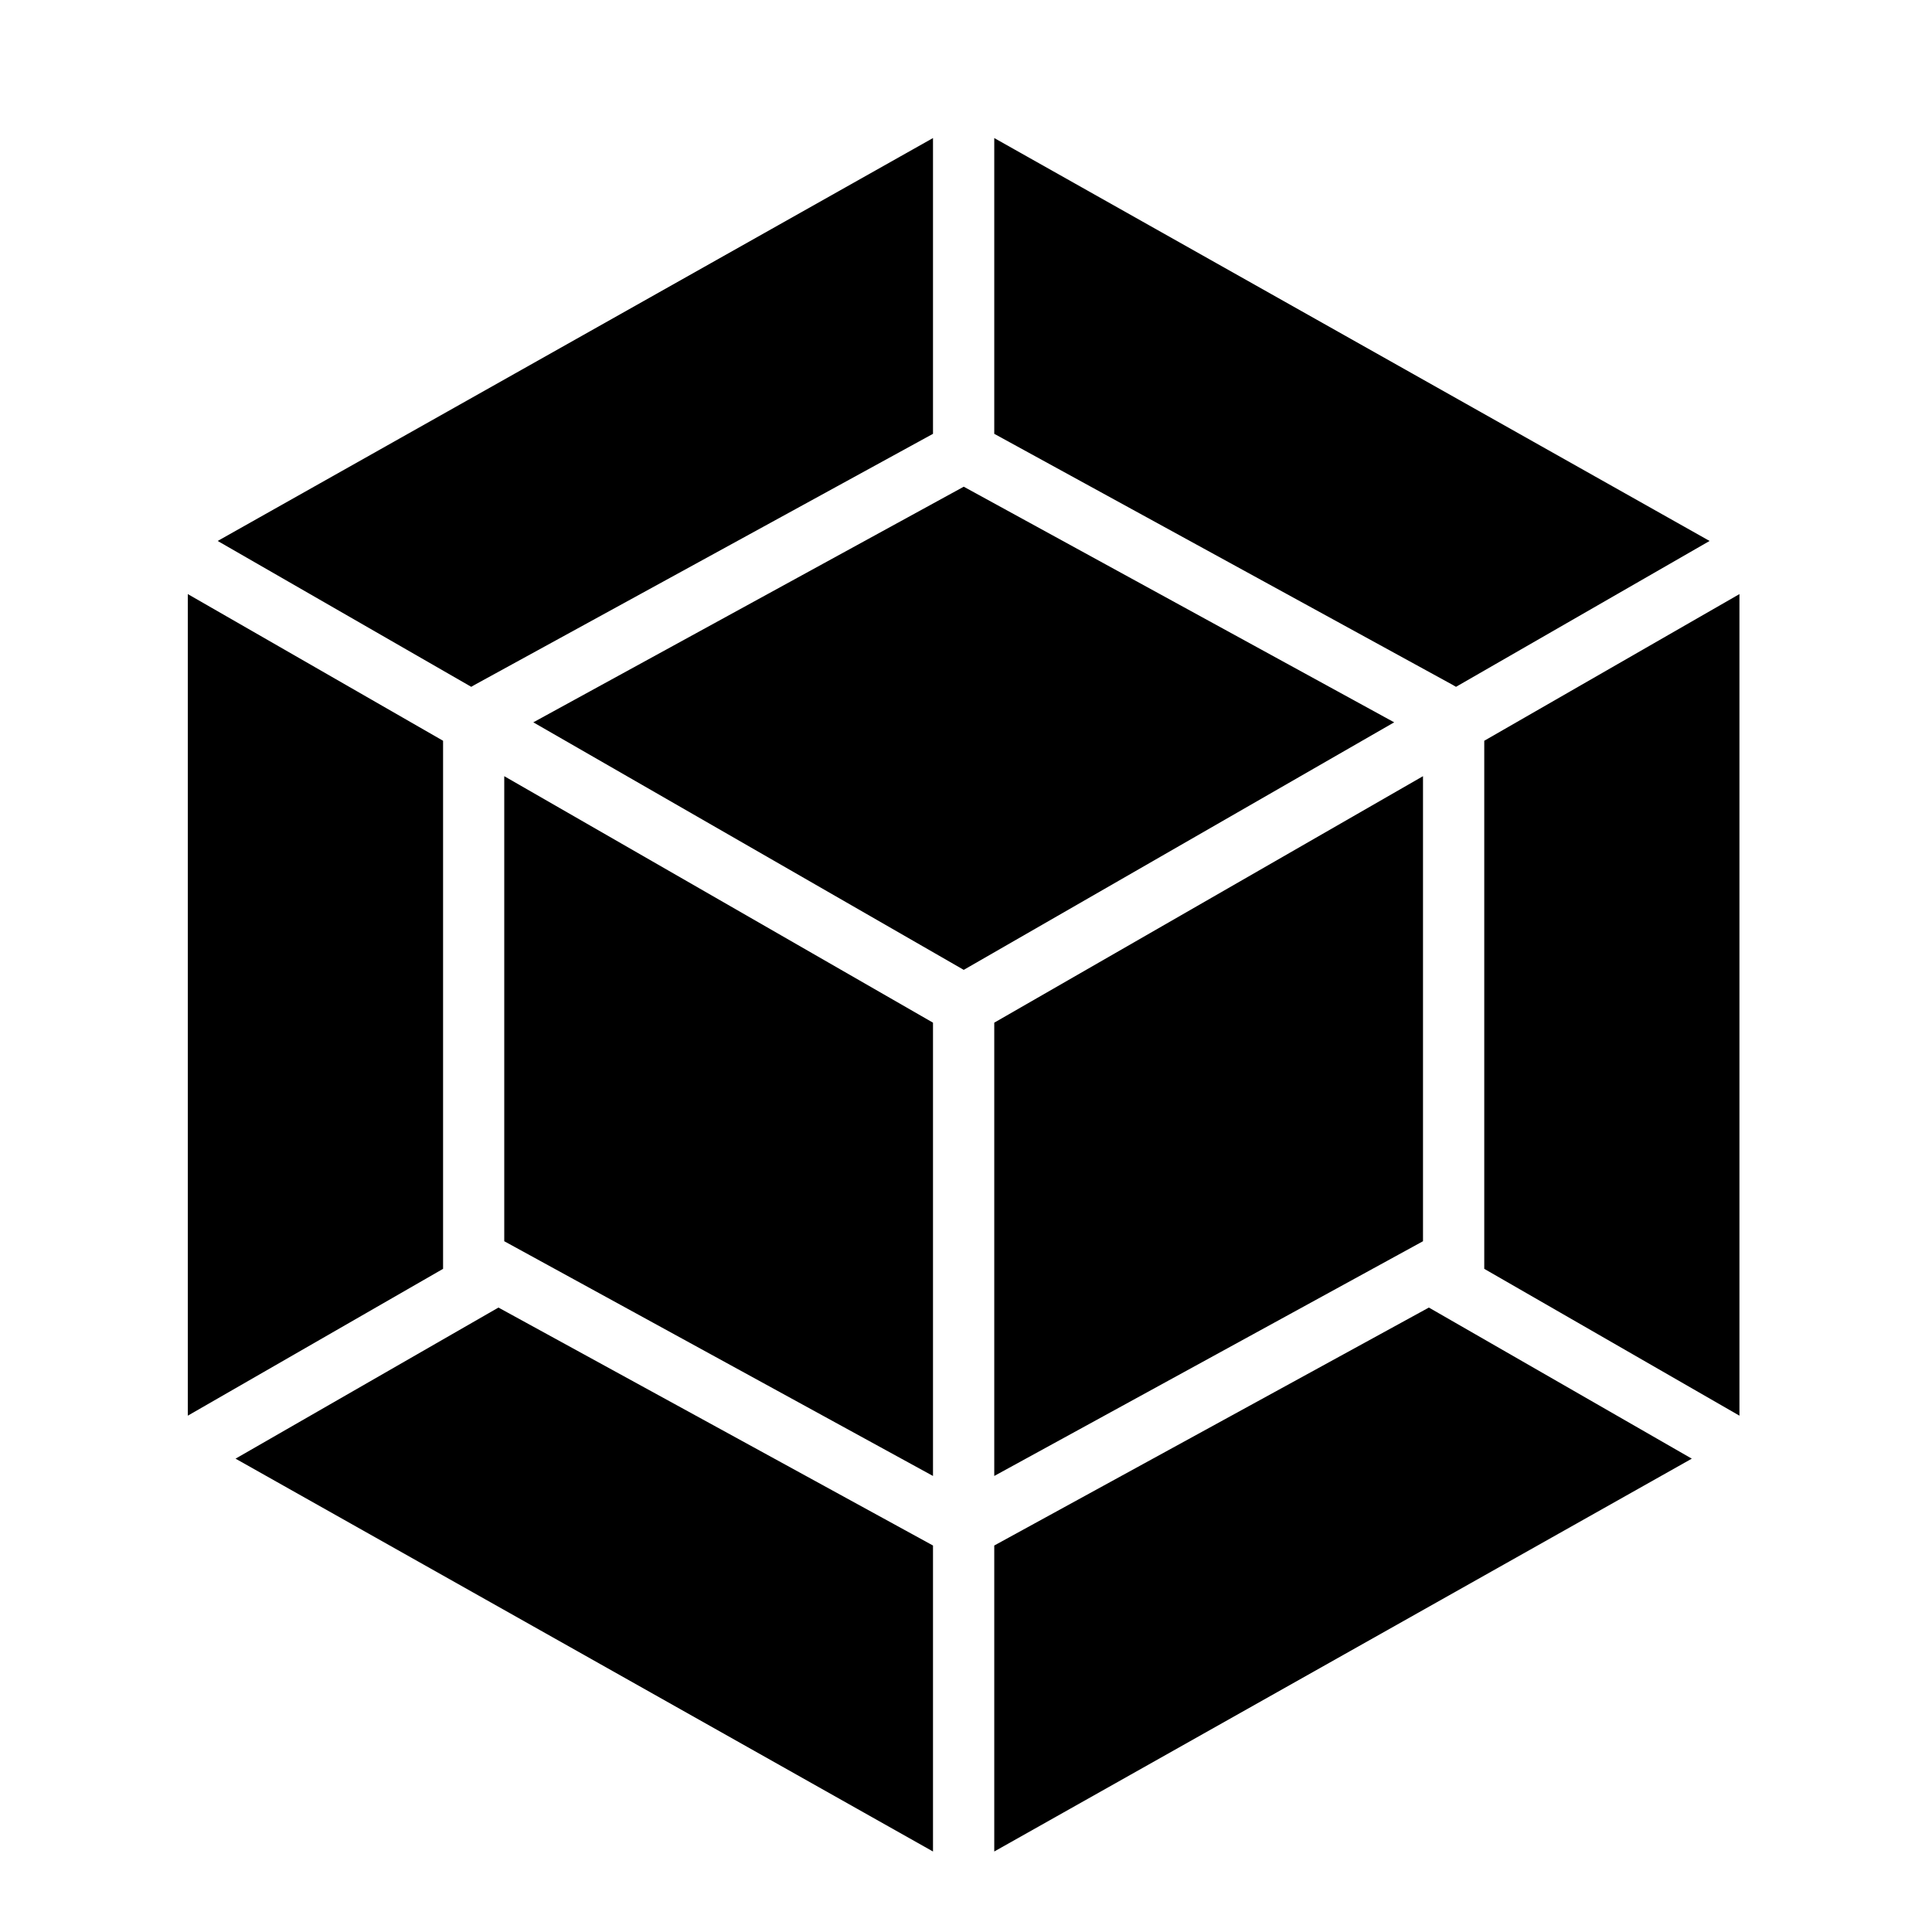
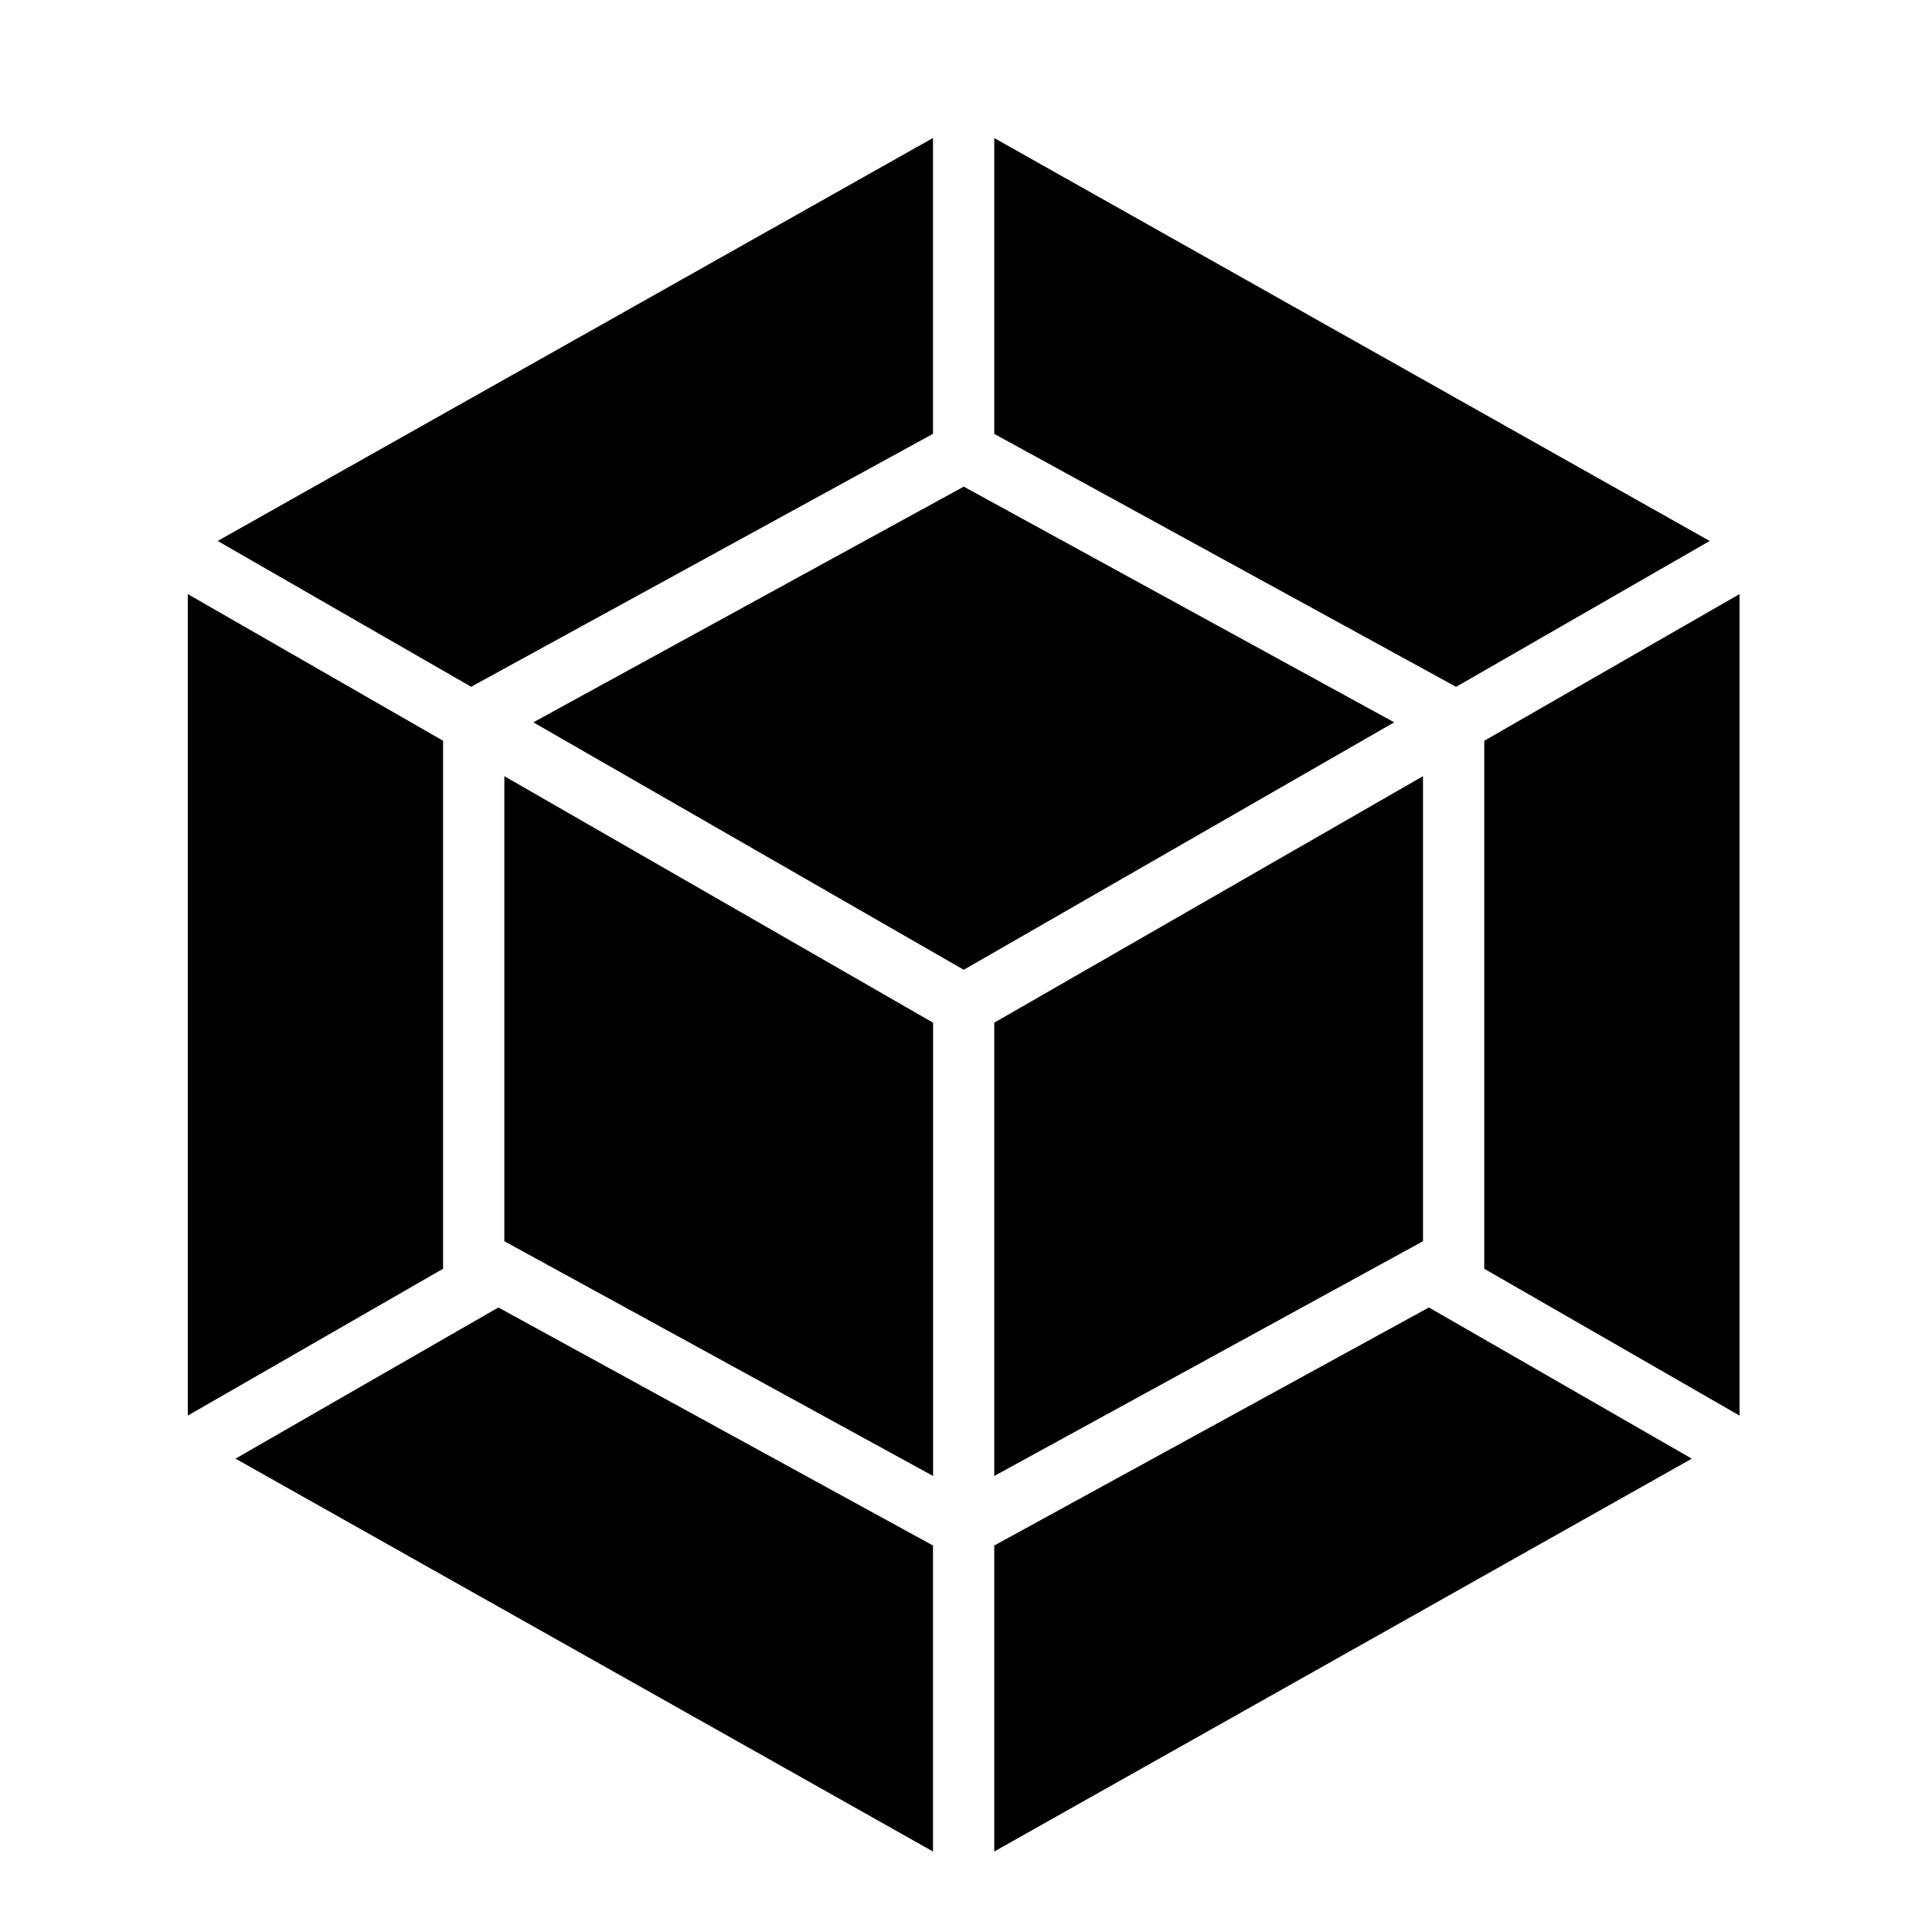
<svg xmlns="http://www.w3.org/2000/svg" aria-labelledby="simpleicons-webpack-icon" role="img" viewBox="0 0 24 24">
-   <path d="M21.016,18.12 L12.351,23 L12.351,19.199 L17.75,16.243 L21.016,18.12 Z M21.608,17.586 L21.608,7.38 L18.438,9.202 L18.438,15.762 L21.608,17.586 L21.608,17.586 Z M2.926,18.12 L11.59,23 L11.59,19.199 L6.192,16.243 L2.926,18.12 L2.926,18.12 Z M2.333,17.586 L2.333,7.38 L5.504,9.202 L5.504,15.762 L2.333,17.586 L2.333,17.586 Z M2.704,6.72 L11.59,1.715 L11.59,5.389 L5.897,8.507 L5.854,8.532 L2.704,6.72 L2.704,6.72 Z M21.237,6.72 L12.351,1.715 L12.351,5.389 L18.044,8.507 L18.087,8.532 L21.237,6.72 L21.237,6.72 Z M11.59,18.335 L6.264,15.419 L6.264,9.642 L11.59,12.704 L11.59,18.335 L11.59,18.335 Z M12.351,18.335 L17.677,15.419 L17.677,9.642 L12.351,12.704 L12.351,18.335 L12.351,18.335 Z M6.625,8.973 L11.972,6.046 L17.319,8.973 L11.972,12.048 L6.625,8.973 L6.625,8.973 Z" />
+   <path d="M21.016 18.12L12.351 23v-3.801l5.399-2.957 3.266 1.878zm.593-.534V7.38l-3.171 1.822v6.559l3.171 1.824zm-18.683.534L11.59 23v-3.801l-5.399-2.957-3.266 1.878zm-.593-.534V7.38l3.171 1.822v6.559l-3.171 1.824zm.371-10.866l8.886-5.006v3.675L5.897 8.507l-.043.025-3.15-1.812zm18.534 0L12.351 1.715v3.675l5.693 3.118.043.025 3.15-1.812zm-9.647 11.615l-5.326-2.916V9.642l5.326 3.062v5.631zm.76 0l5.326-2.916V9.642l-5.326 3.062v5.631zM6.625 8.973l5.347-2.928 5.347 2.928-5.347 3.074L6.625 8.973z" />
</svg>
